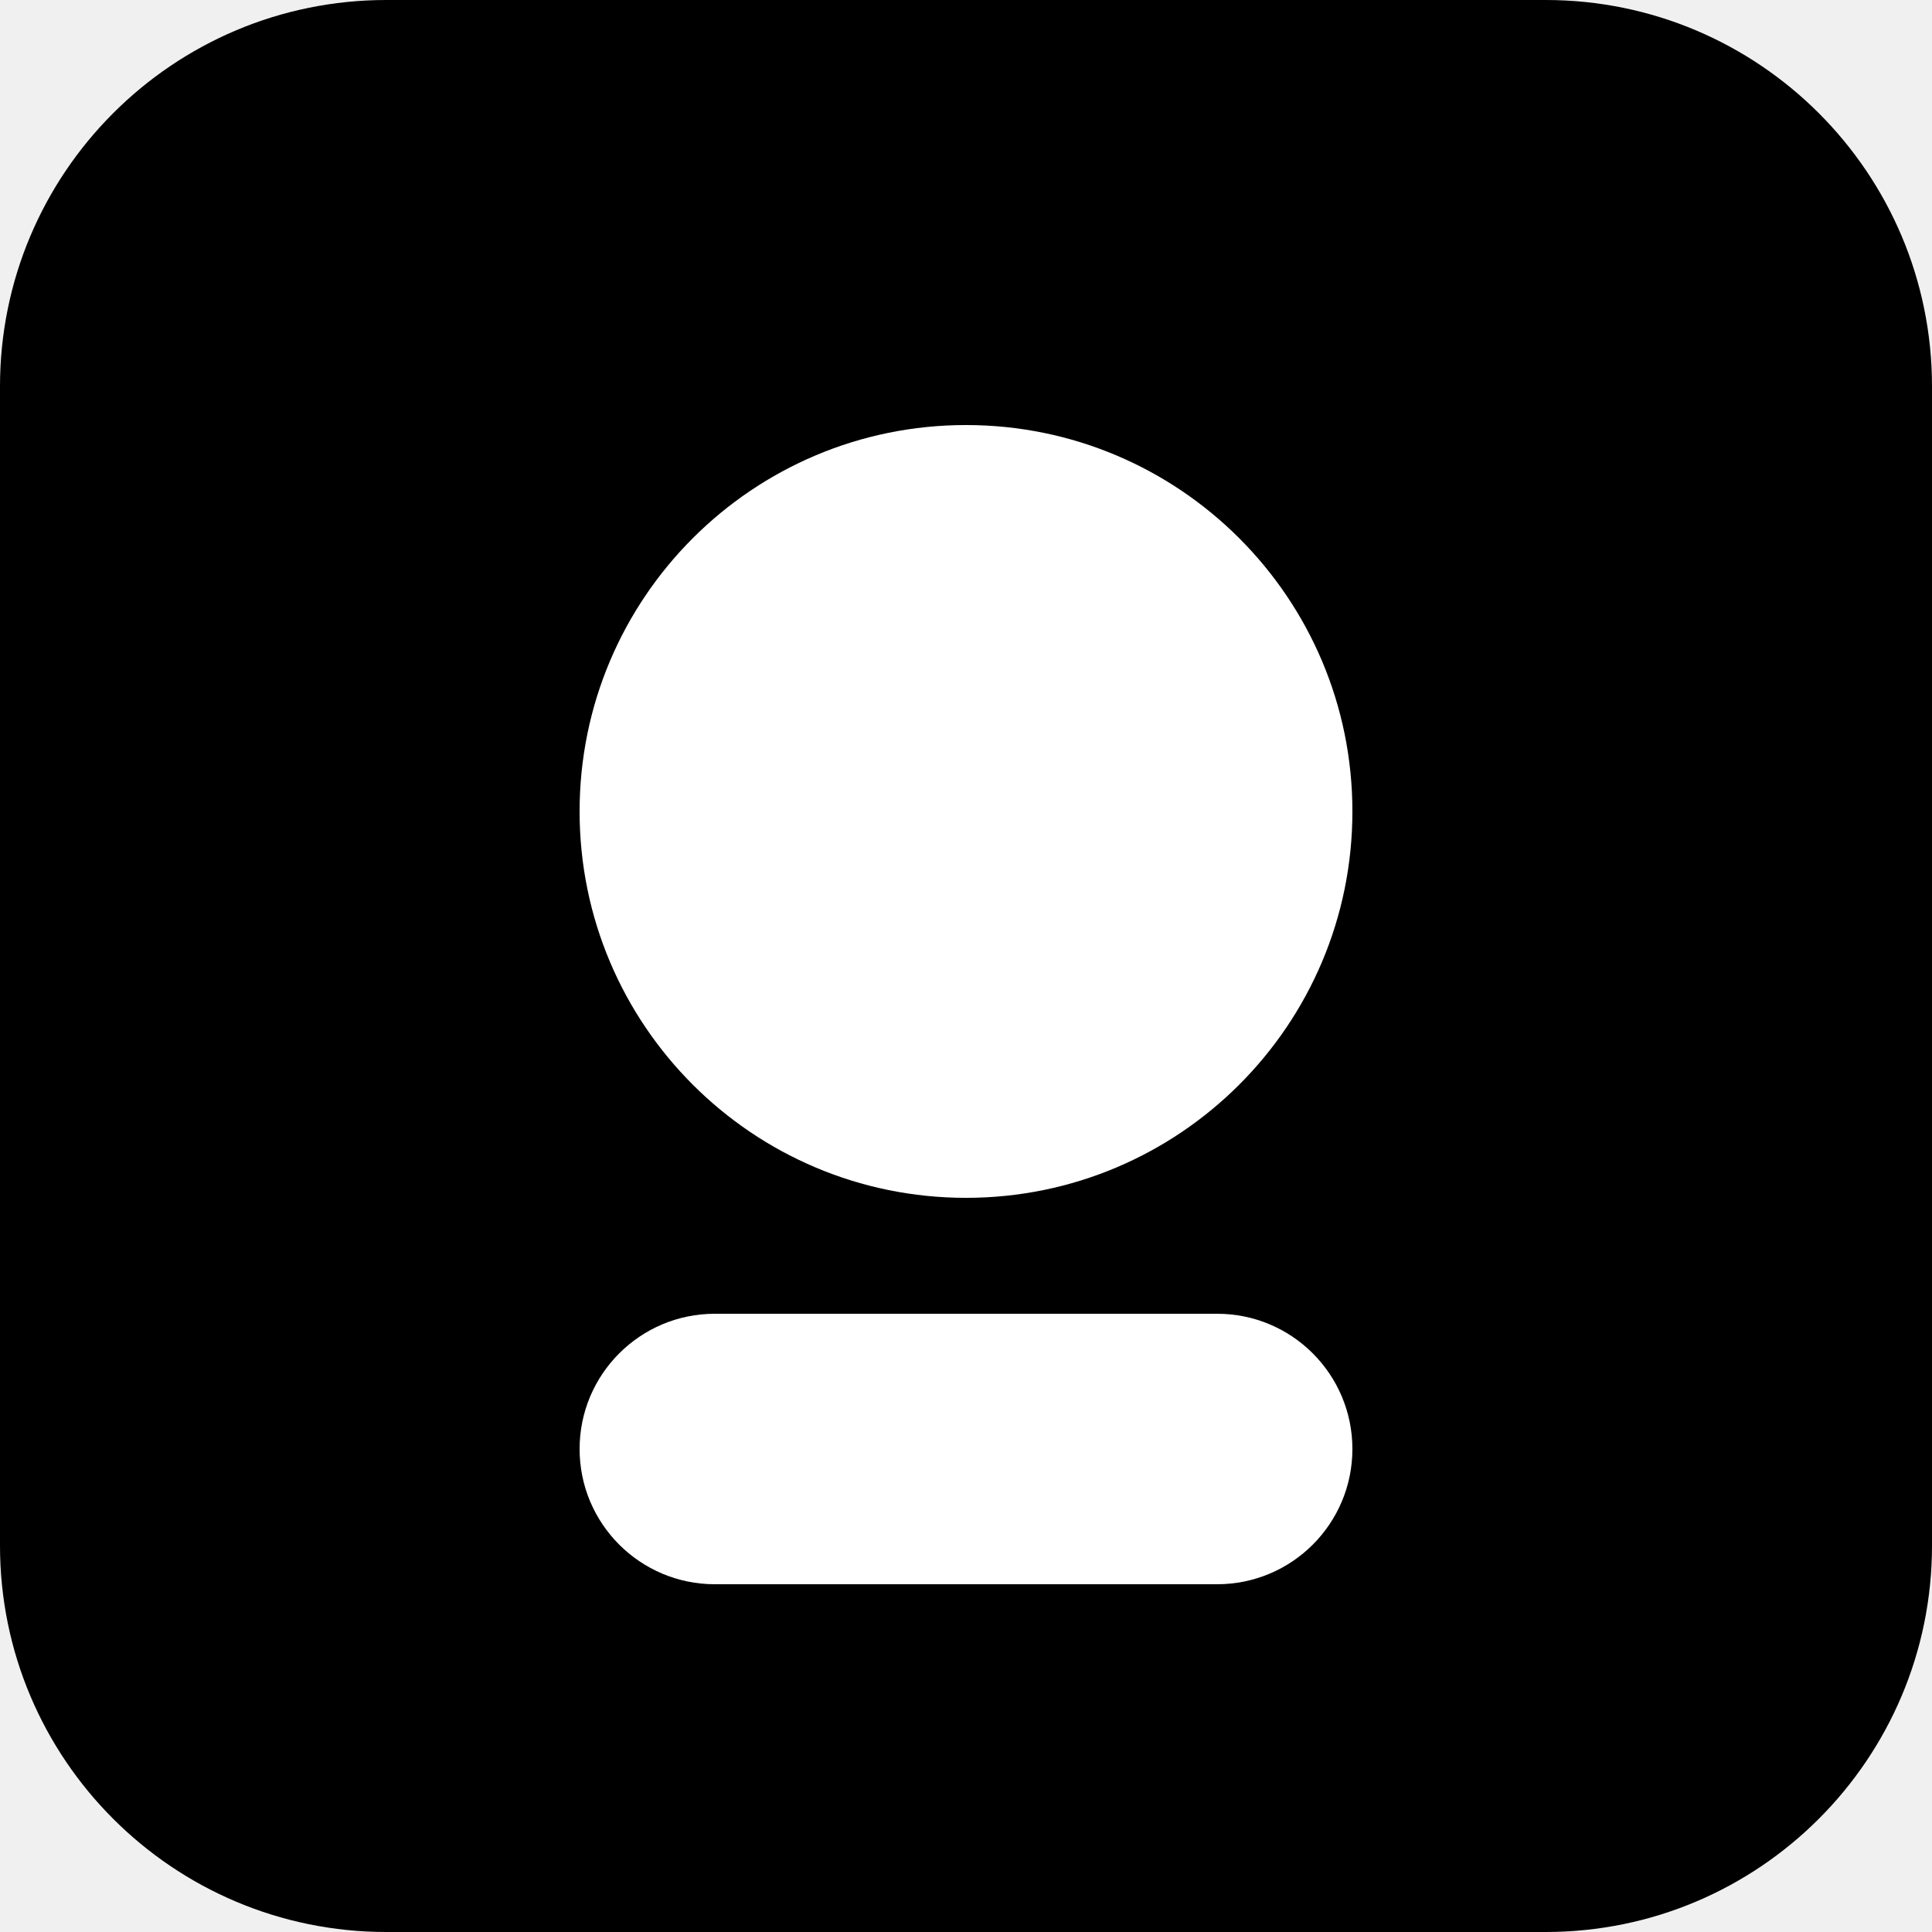
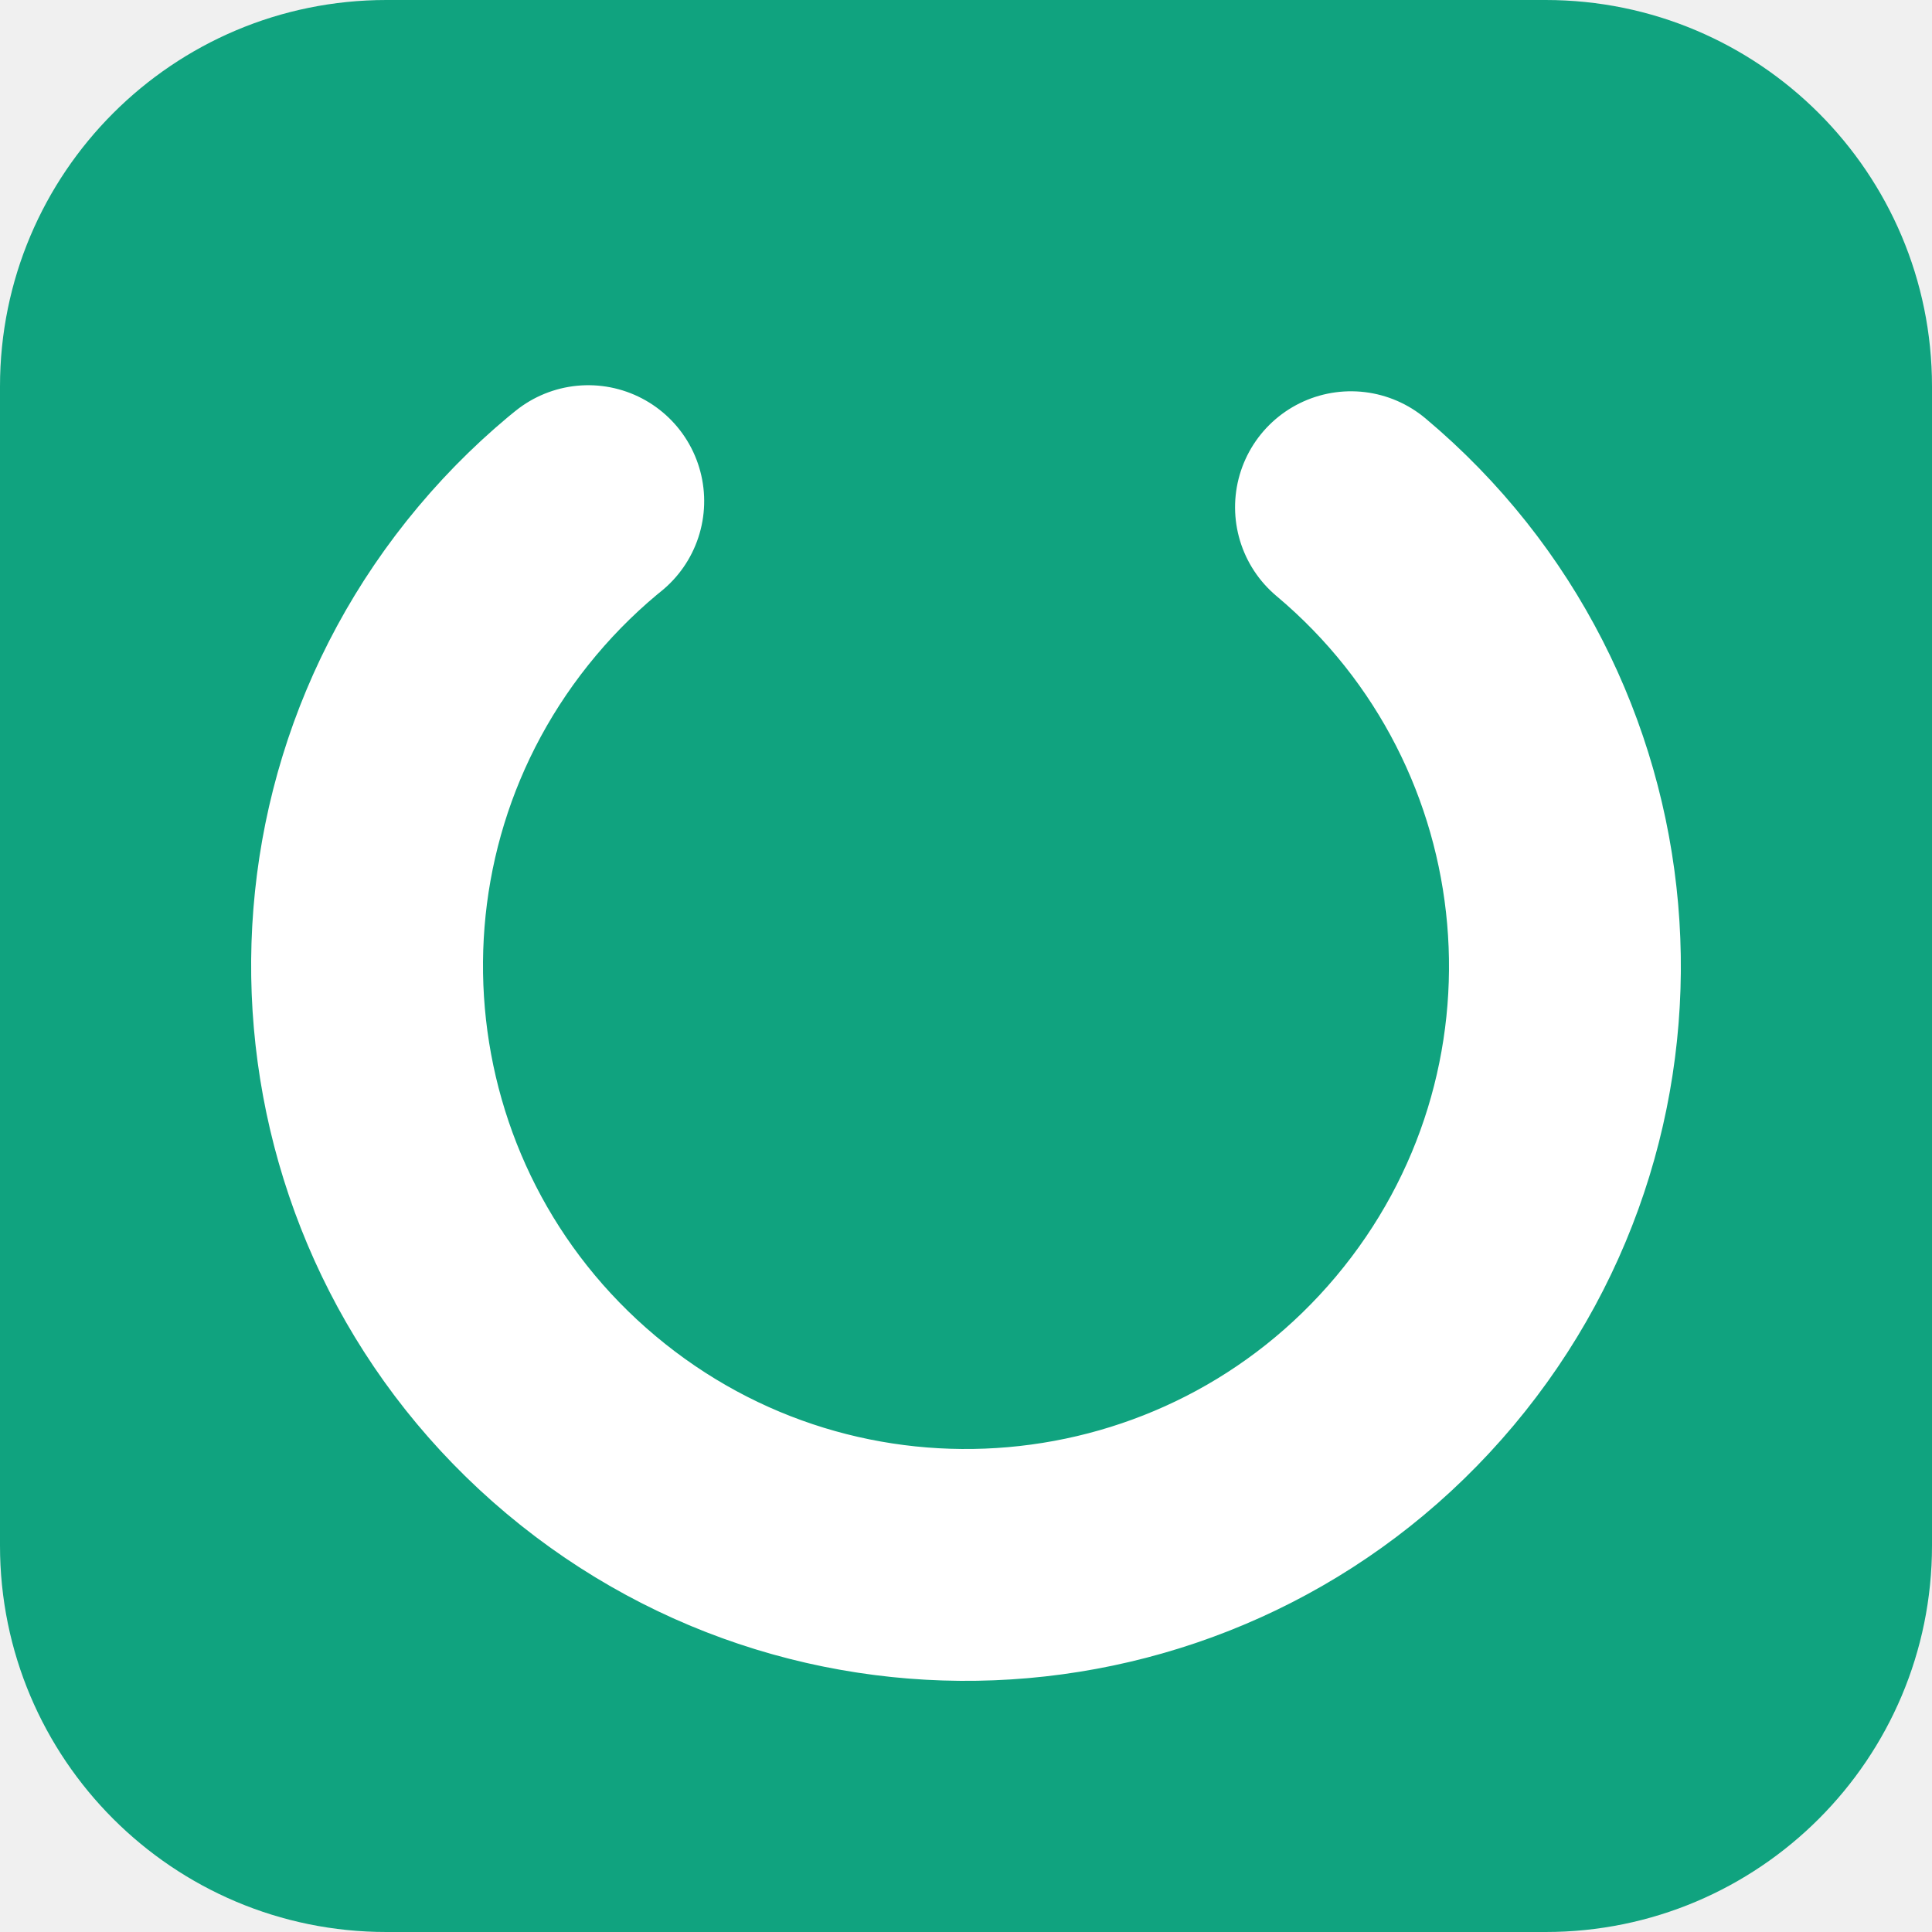
<svg xmlns="http://www.w3.org/2000/svg" viewBox="0 0 100 100">
-   <rect width="100" height="100" rx="20" fill="#000000" />
-   <circle cx="50" cy="42" r="20" fill="#ffffff" />
-   <rect x="30" y="68" width="40" height="14" rx="7" fill="#ffffff" />
+   <rect width="100" height="100" rx="20" fill="#10a37f" />
+   <circle cx="50" cy="50" r="31" fill="none" stroke="#ffffff" stroke-width="12" stroke-linecap="round" stroke-dasharray="152 44" transform="rotate(-50 50 50)" />
</svg>
